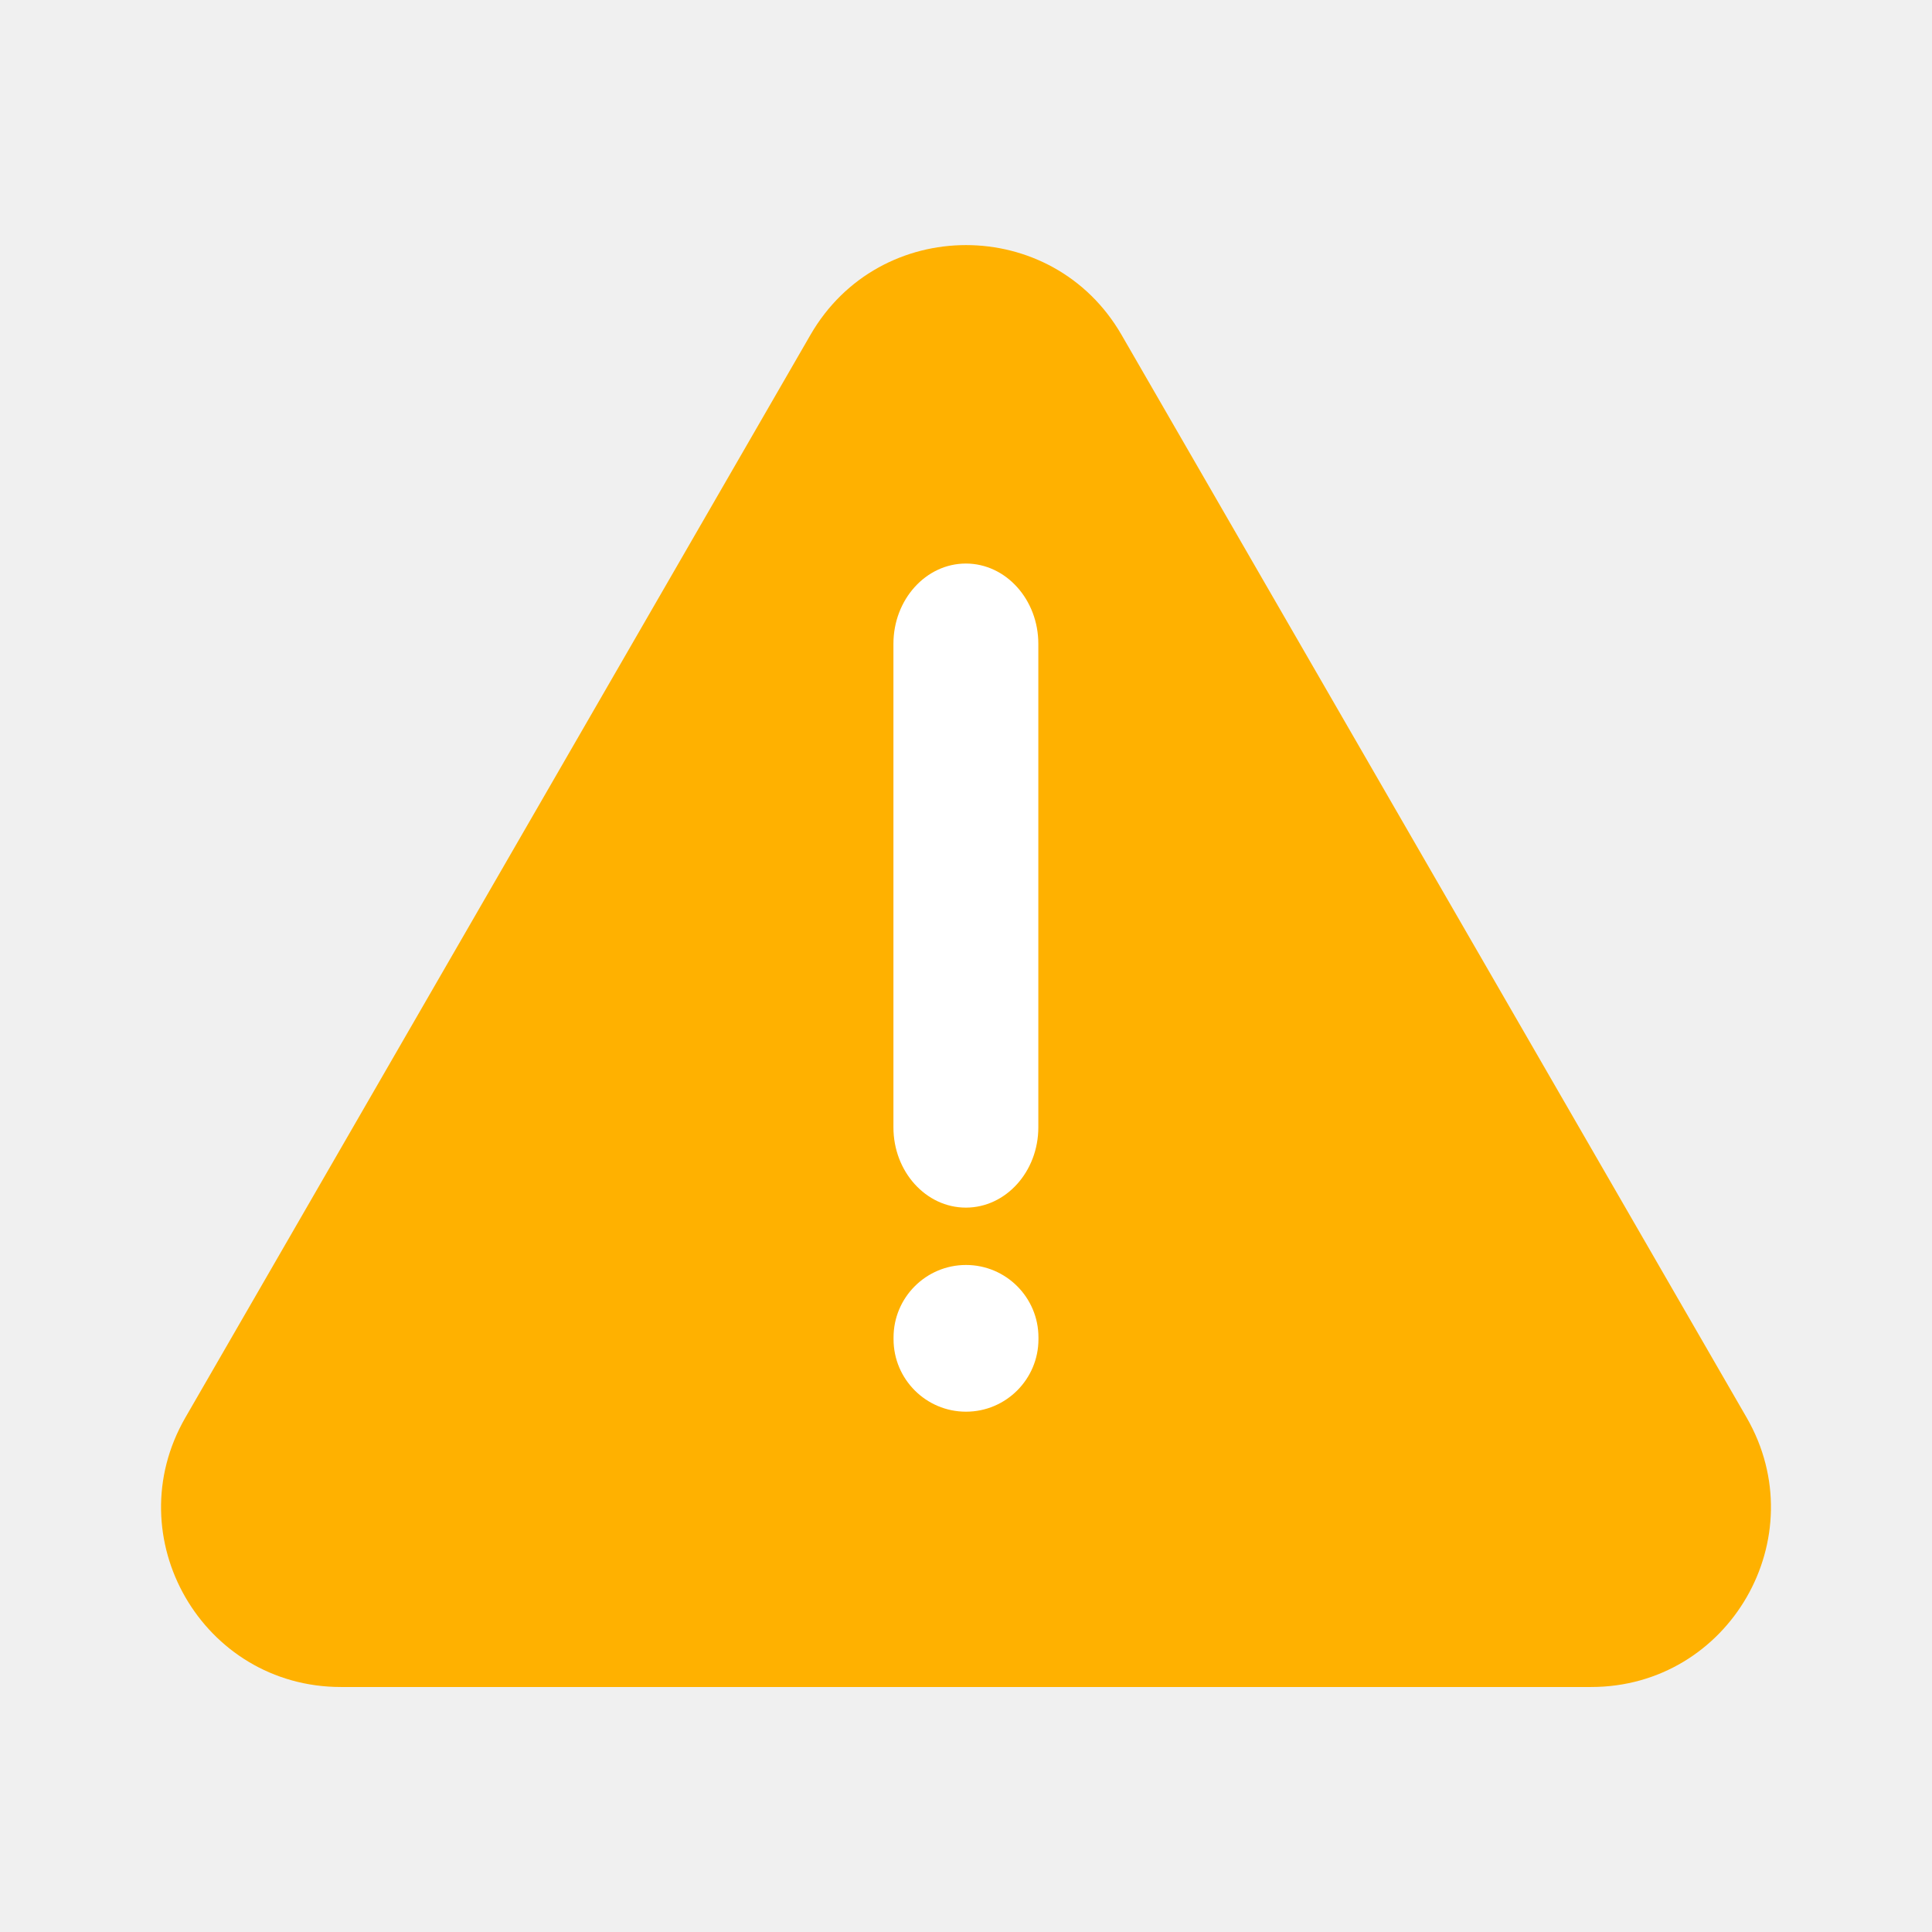
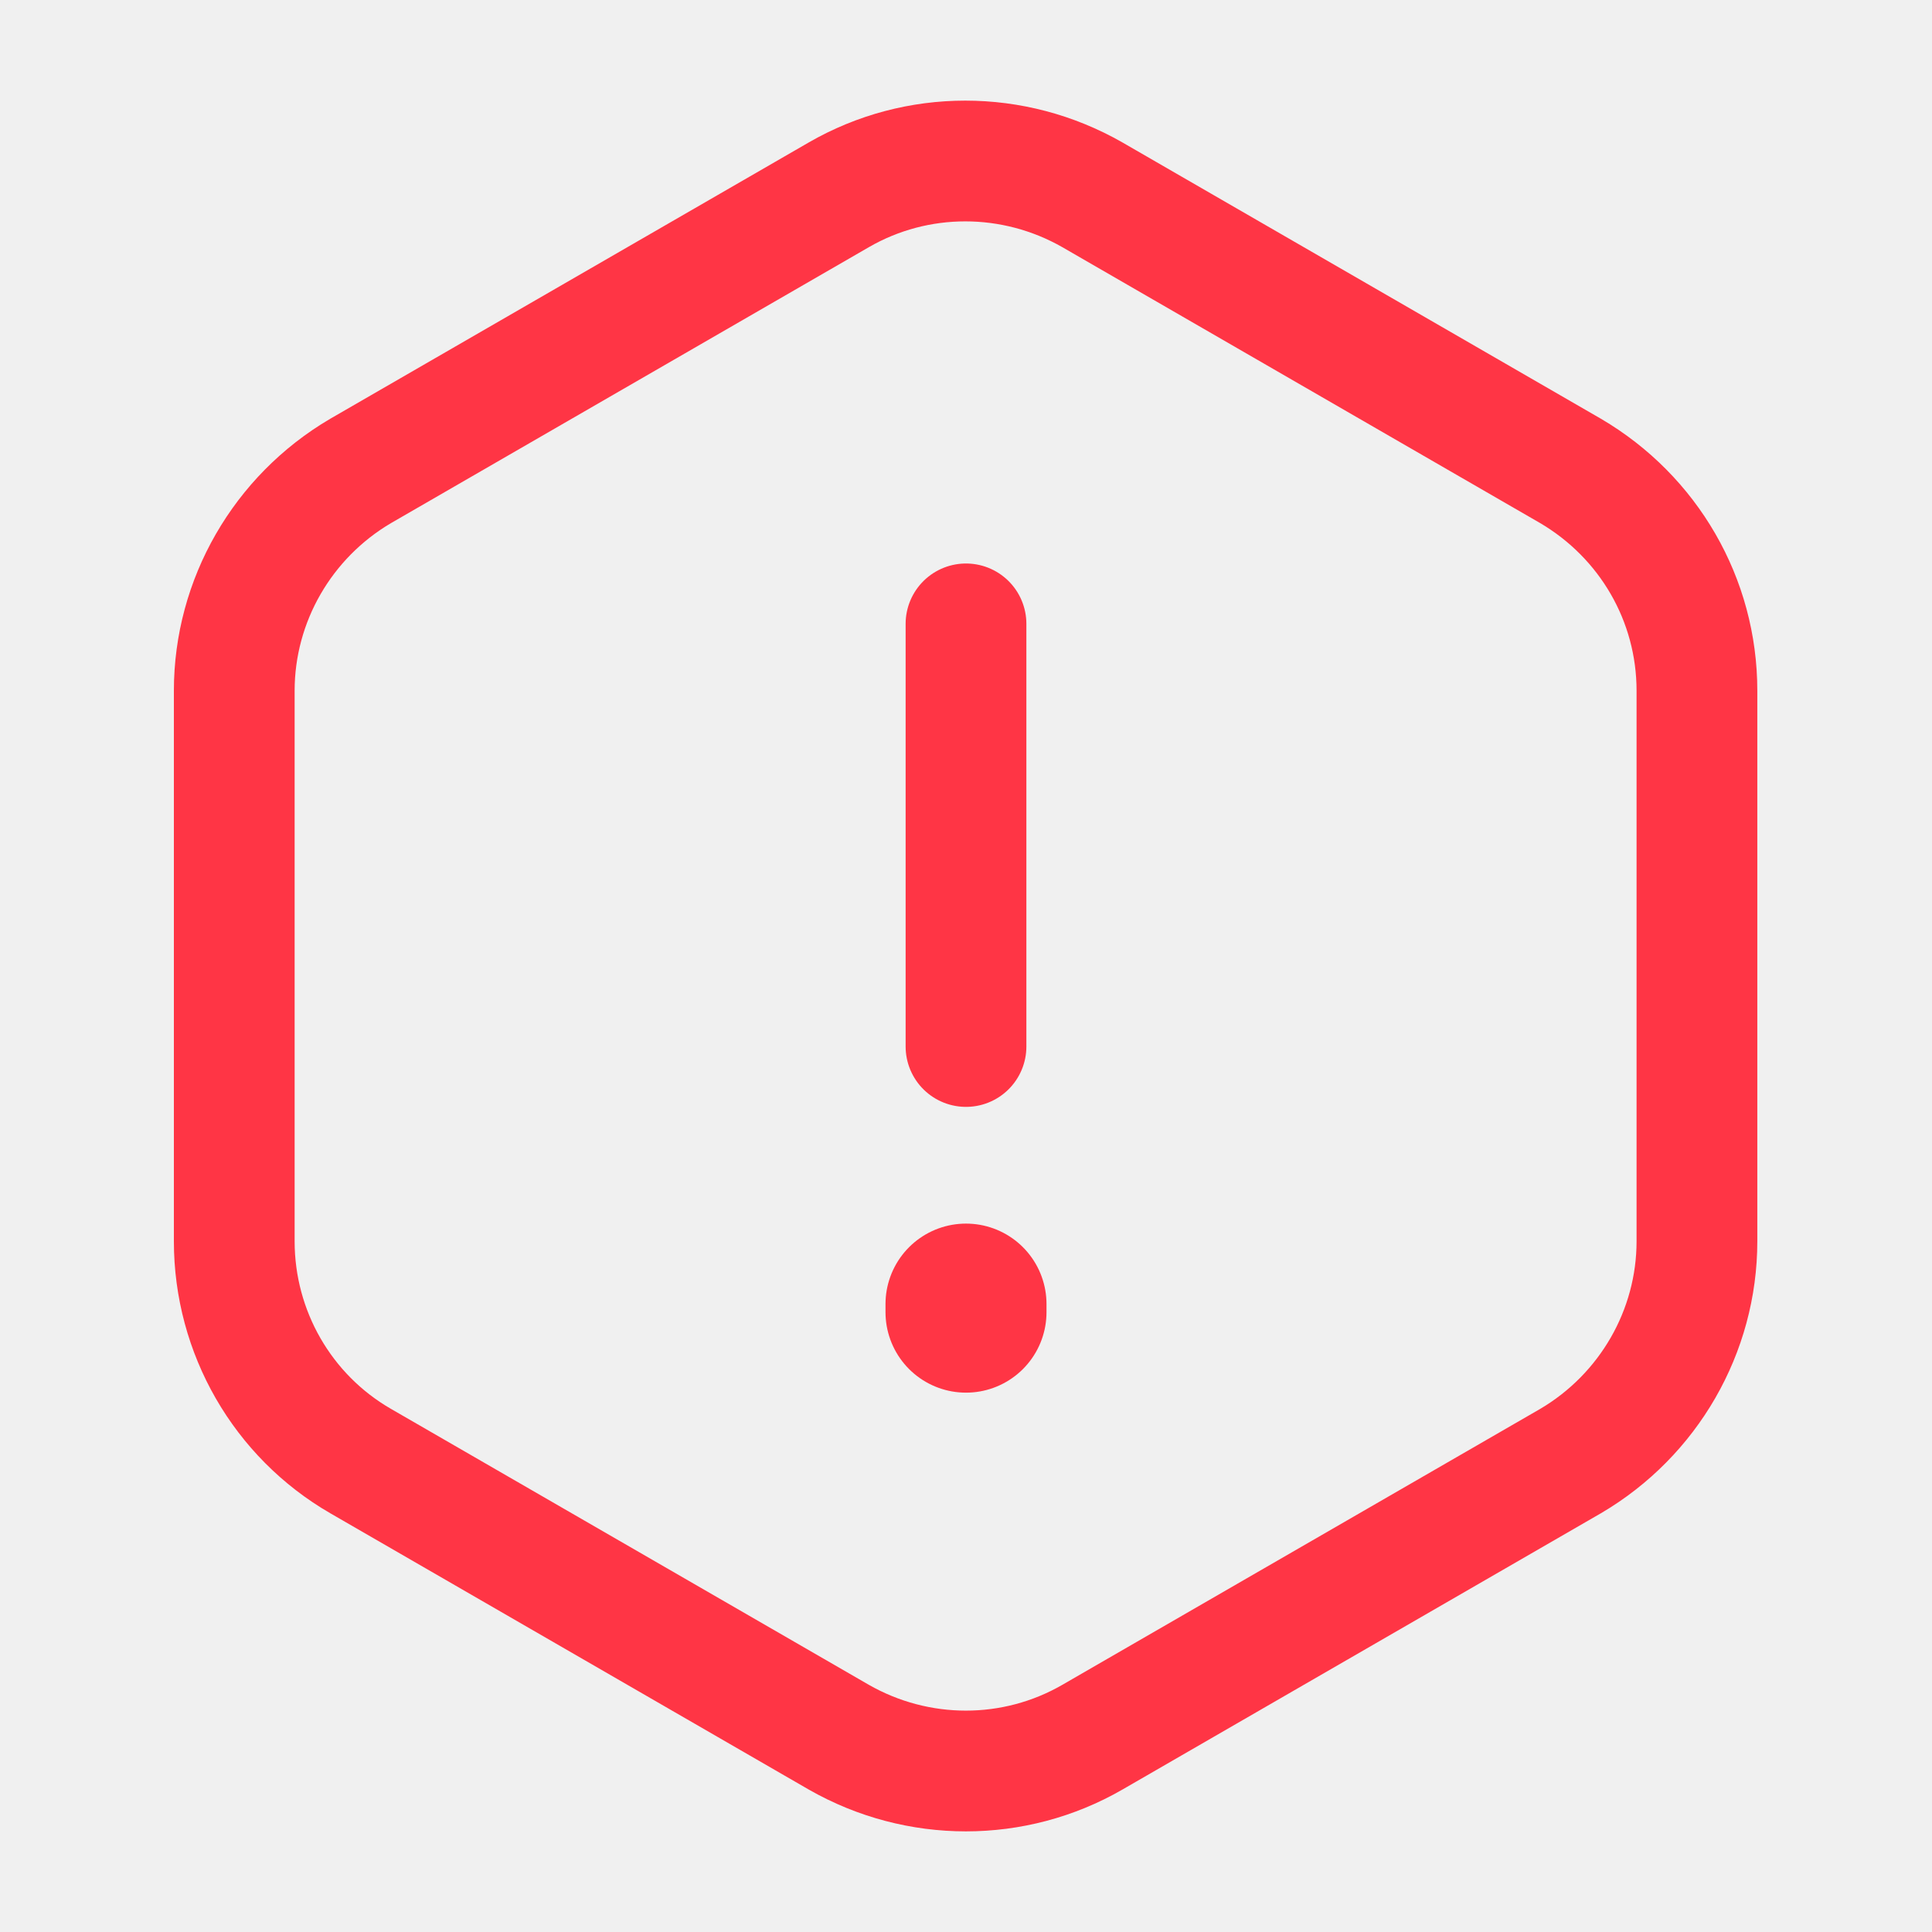
- <svg xmlns="http://www.w3.org/2000/svg" fill="none" viewBox="0 0 16 16">
-   <path d="m6.712 2.773c.572-.991 2.004-.991 2.576 0l5.177 8.967c.572.992-.143 2.231-1.288 2.231h-10.354c-1.145 0-1.86-1.239-1.288-2.231z" fill="#ffb100" />
-   <g clip-rule="evenodd" fill="#fff" fill-rule="evenodd">
-     <path d="m7.999 4.667c.331 0 .6.298.6.665v4.004c0 .367-.269.665-.6.665s-.6-.298-.6-.665v-4.004c0-.367.269-.665.6-.665z" />
-     <path d="m8 10.476c.331 0 .6.269.6.6v.015c0 .331-.269.6-.6.6s-.6-.269-.6-.6v-.015c0-.331.269-.6.6-.6z" />
-   </g>
+ <svg xmlns="http://www.w3.org/2000/svg" fill="none" viewBox="0 0 24 24">
+   <path stroke="#FF3545" stroke-linecap="round" stroke-linejoin="round" stroke-width="1.5" d="M12 7.75V13" />
+   <path stroke="#FF3545" stroke-linecap="round" stroke-linejoin="round" stroke-width="1.5" d="M21.08 8.58V15.42C21.08 16.54 20.48 17.58 19.51 18.15L13.57 21.58C12.6 22.14 11.4 22.14 10.42 21.58L4.48 18.15C3.51 17.59 2.91 16.55 2.91 15.42V8.58C2.91 7.46 3.51 6.42 4.48 5.85L10.42 2.42C11.39 1.86 12.59 1.86 13.57 2.42L19.51 5.85C20.48 6.42 21.08 7.45 21.08 8.58Z" />
+   <path stroke="#FF3545" stroke-linecap="round" stroke-linejoin="round" stroke-width="2" d="M12 16.2V16.3" />
</svg>
